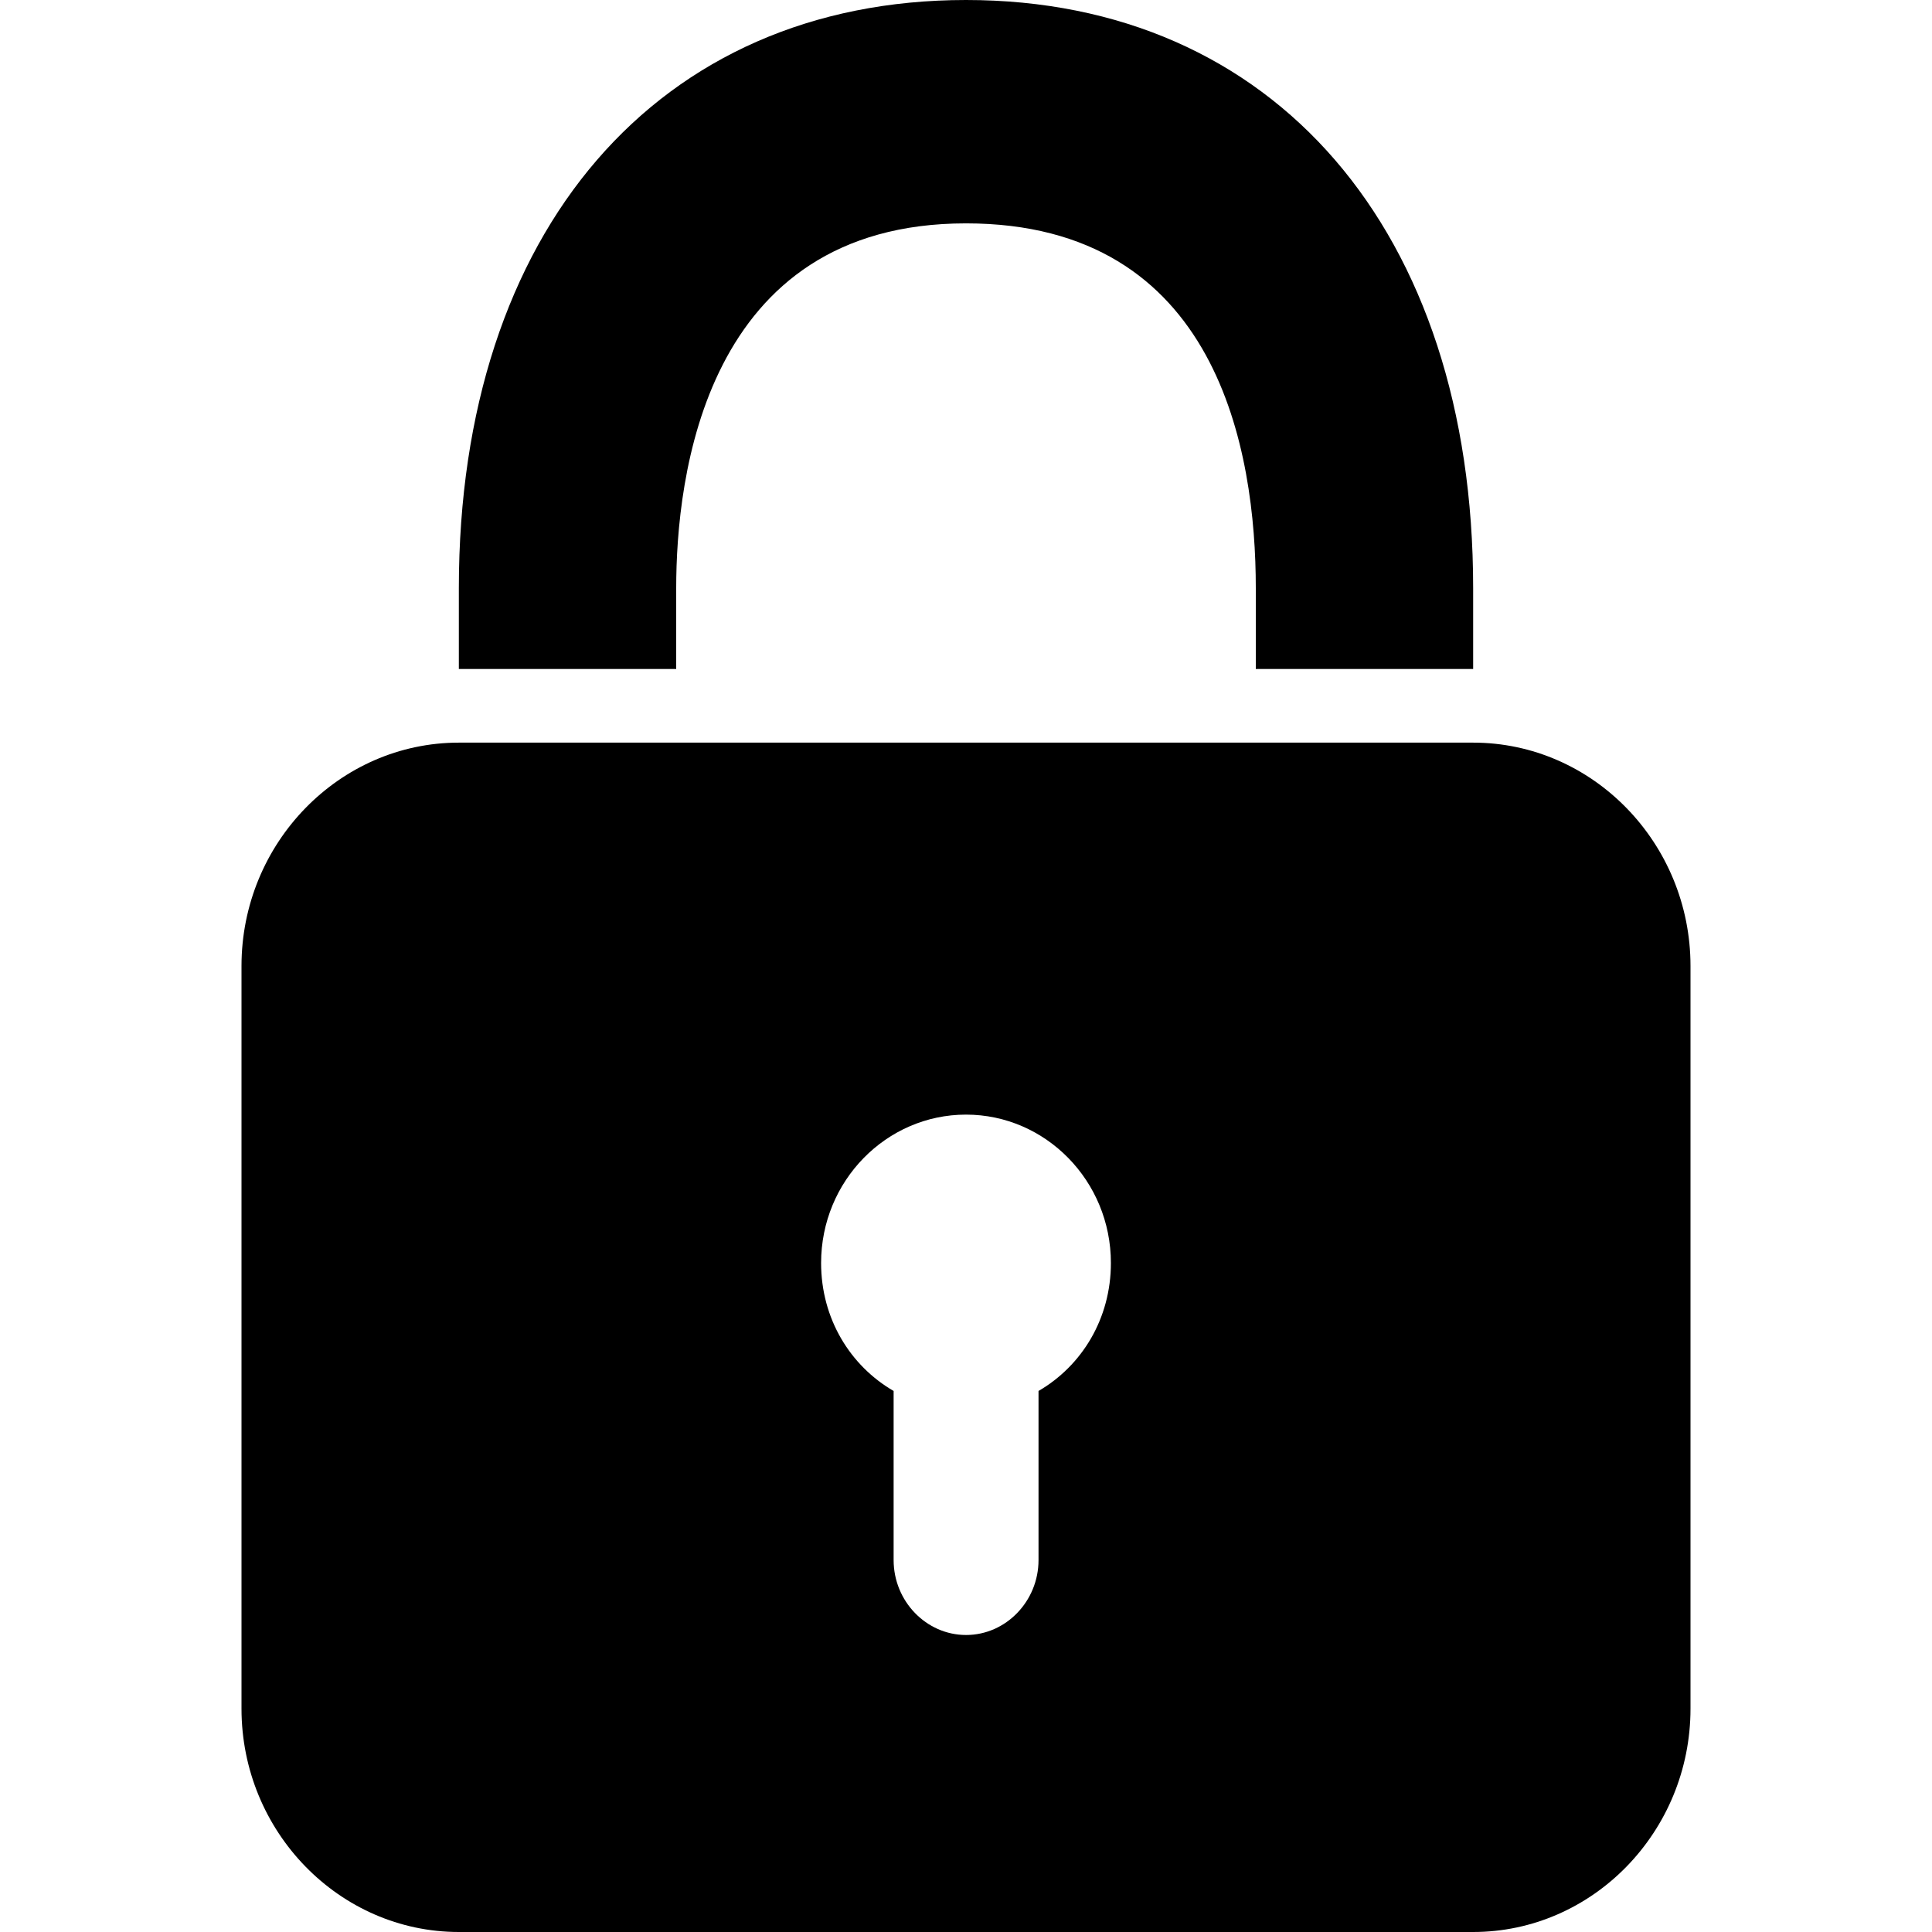
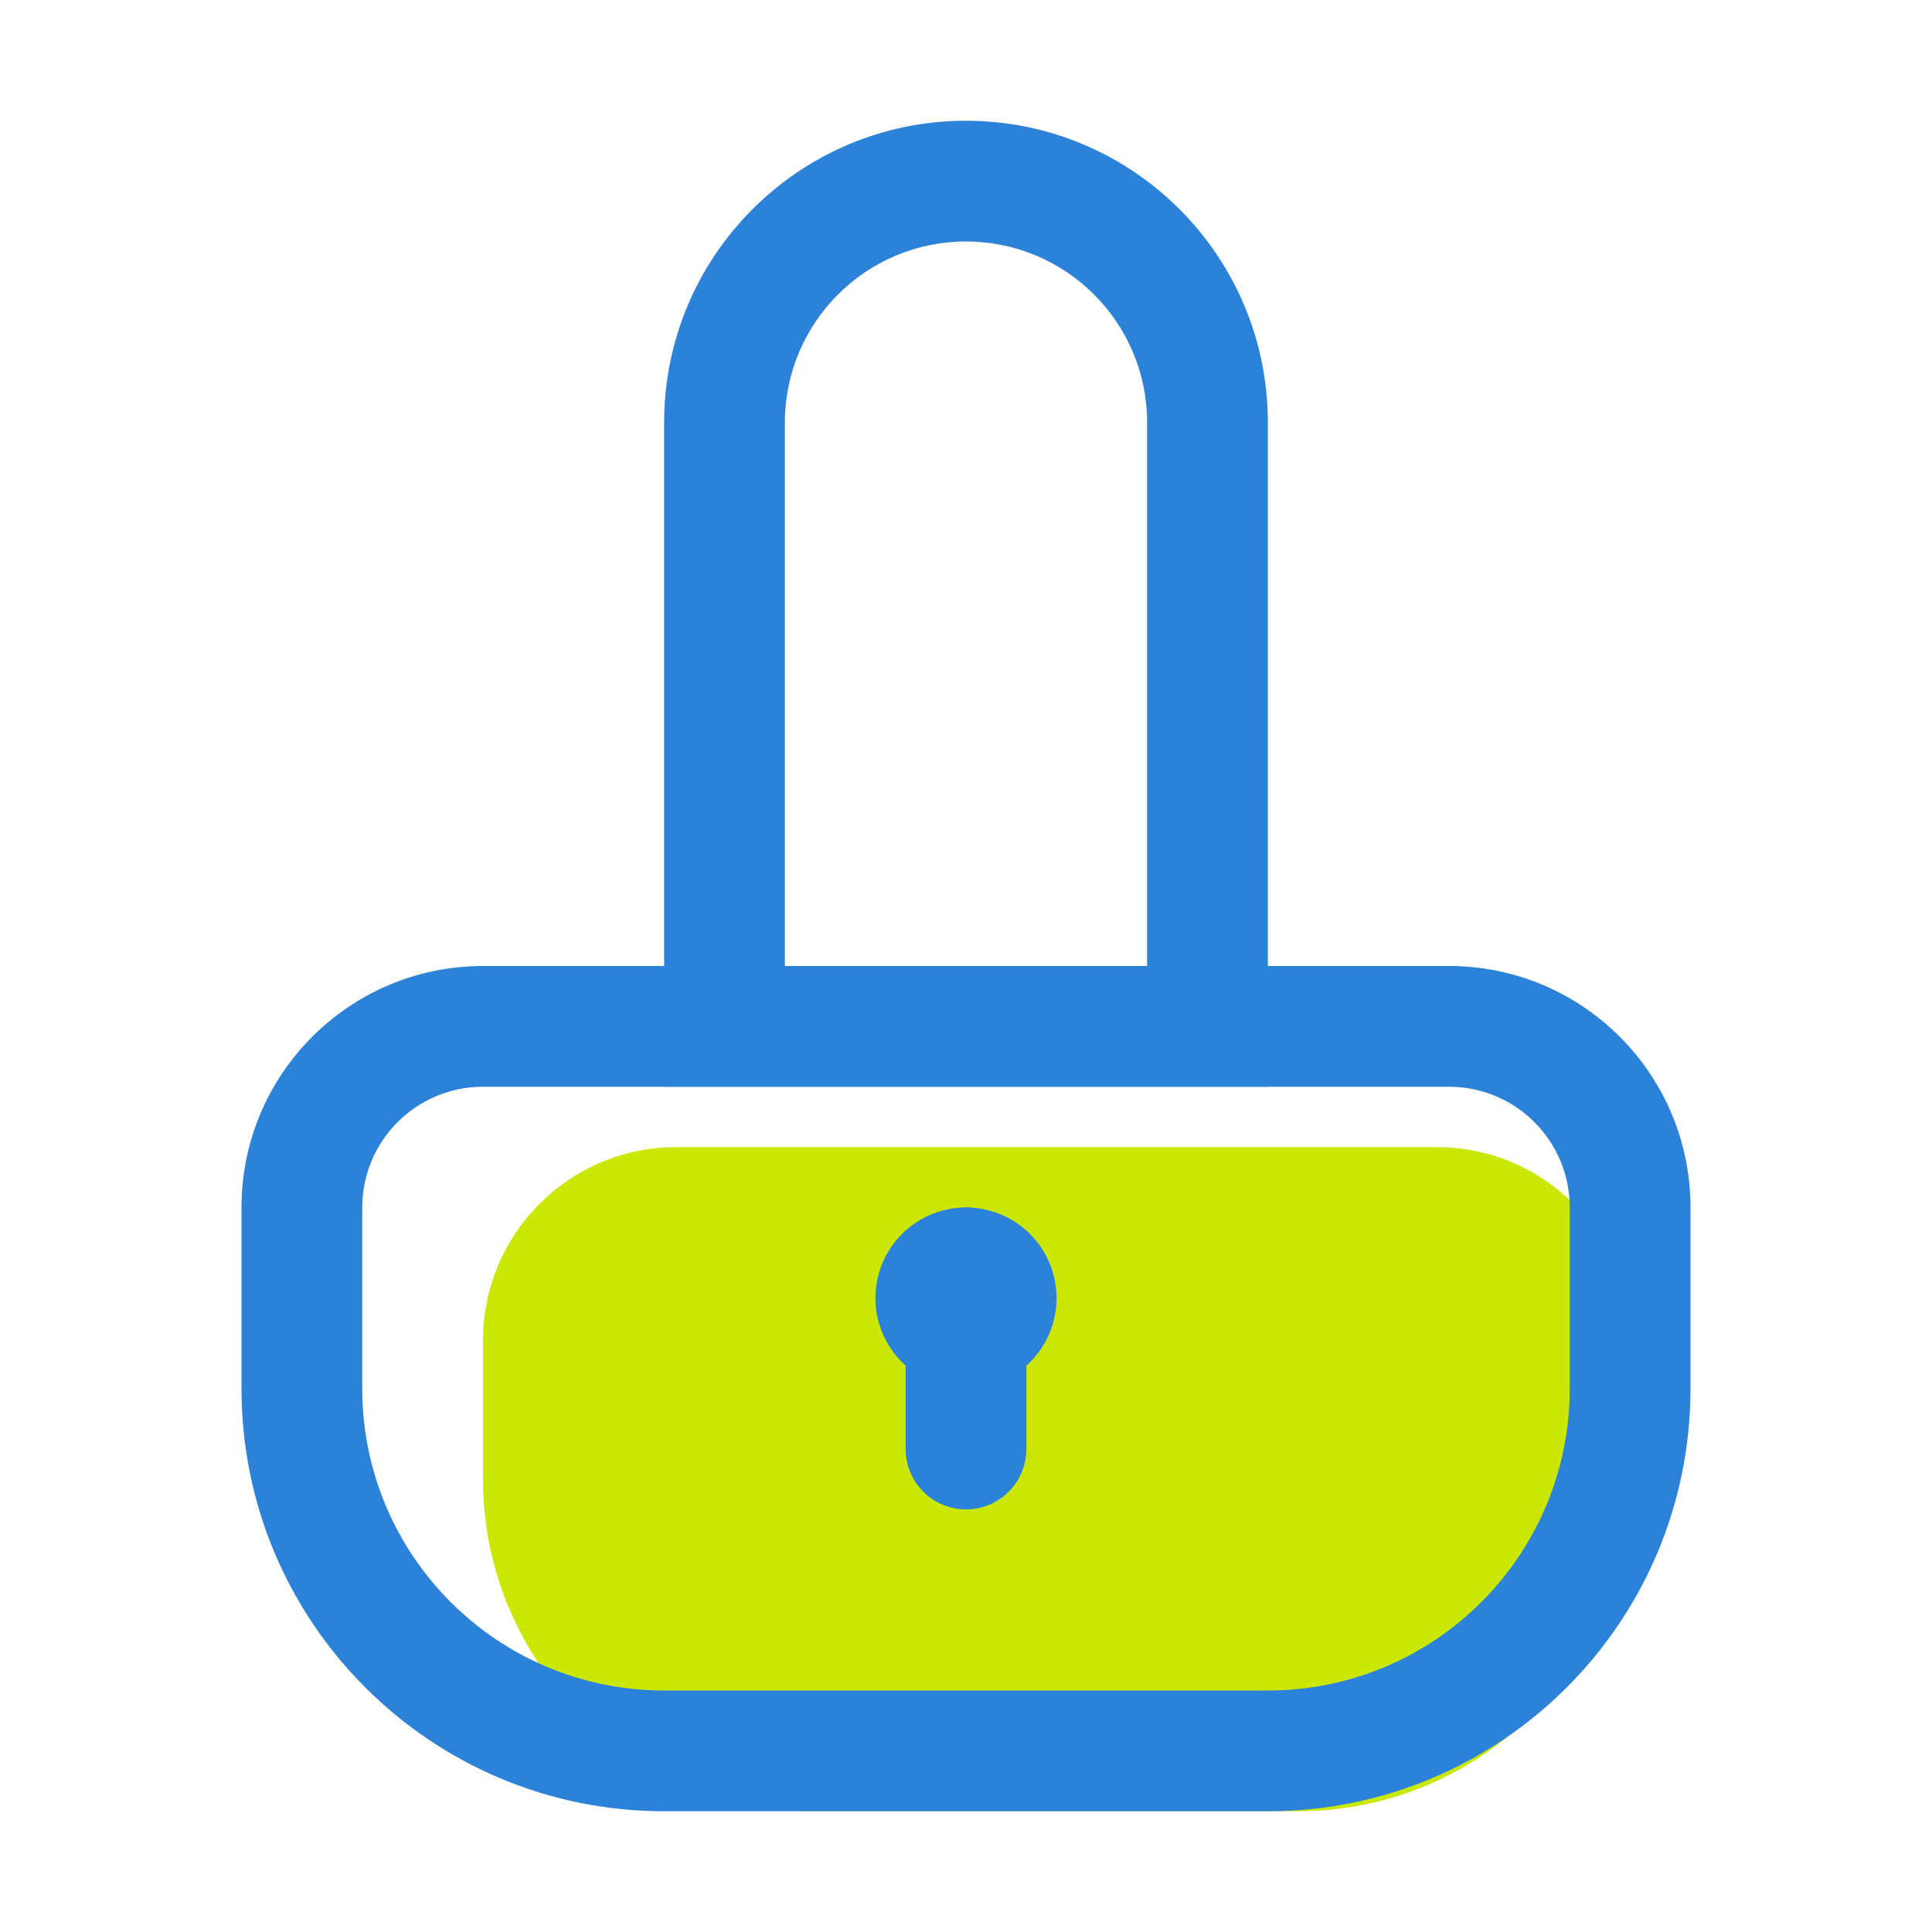
- <svg xmlns="http://www.w3.org/2000/svg" t="1503994678729" class="icon" style="" viewBox="0 0 1024 1024" version="1.1" p-id="9229" width="64" height="64">
+ <svg xmlns="http://www.w3.org/2000/svg" t="1561530389126" class="icon" viewBox="0 0 1024 1024" version="1.1" p-id="5480" width="200" height="200">
  <defs>
    <style type="text/css" />
  </defs>
-   <path d="M780.8 354.58 665.6 354.58 665.6 311.69c0-72.31-19.85-193.3-153.6-193.3-138.87 0-153.6 135.05-153.6 193.3l0 42.89L243.2 354.58 243.2 311.69C243.2 122.25 348.79 0 512 0s268.8 122.25 268.8 311.69L780.8 354.58zM588.8 669.42C588.8 625.9 554.22 590.769 512 590.769s-76.8 35.131-76.8 78.651c0 29.46 15.399 54.469 38.439 67.82l0 89.639c0 21.74 17.25 39.7 38.4 39.7s38.4-17.959 38.4-39.7l0-89.639C573.44 723.889 588.8 698.88 588.8 669.42zM896 512l0 393.61c0 65.26-51.87 118.39-115.2 118.39L243.2 1024c-63.291 0-115.2-53.13-115.2-118.39L128 512c0-65.221 51.87-118.39 115.2-118.39l537.6 0C844.13 393.61 896 446.779 896 512z" p-id="9230" />
+   <path d="M358.4 608h403.2a102.4 102.4 0 0 1 102.4 102.4v73.6a176 176 0 0 1-176 176h-256A176 176 0 0 1 256 784v-73.6a102.4 102.4 0 0 1 102.4-102.4z" fill="#CAE705" p-id="5481" />
+   <path d="M416 512h192V224a96 96 0 1 0-192 0v288z m96-448a160 160 0 0 1 160 160v352H352V224a160 160 0 0 1 160-160z" fill="#2B82D8" p-id="5482" />
+   <path d="M256 576a64 64 0 0 0-64 64v96a160 160 0 0 0 160 160h320a160 160 0 0 0 160-160v-96a64 64 0 0 0-64-64H256z m0-64h512a128 128 0 0 1 128 128v96a224 224 0 0 1-224 224H352a224 224 0 0 1-224-224v-96a128 128 0 0 1 128-128z" fill="#2B82D8" p-id="5483" />
+   <path d="M512 688m-48 0a48 48 0 1 0 96 0 48 48 0 1 0-96 0Z" fill="#2B82D8" p-id="5484" />
+   <path d="M512 640a32 32 0 0 1 32 32v96a32 32 0 0 1-64 0V672a32 32 0 0 1 32-32z" fill="#2B82D8" p-id="5485" />
</svg>
